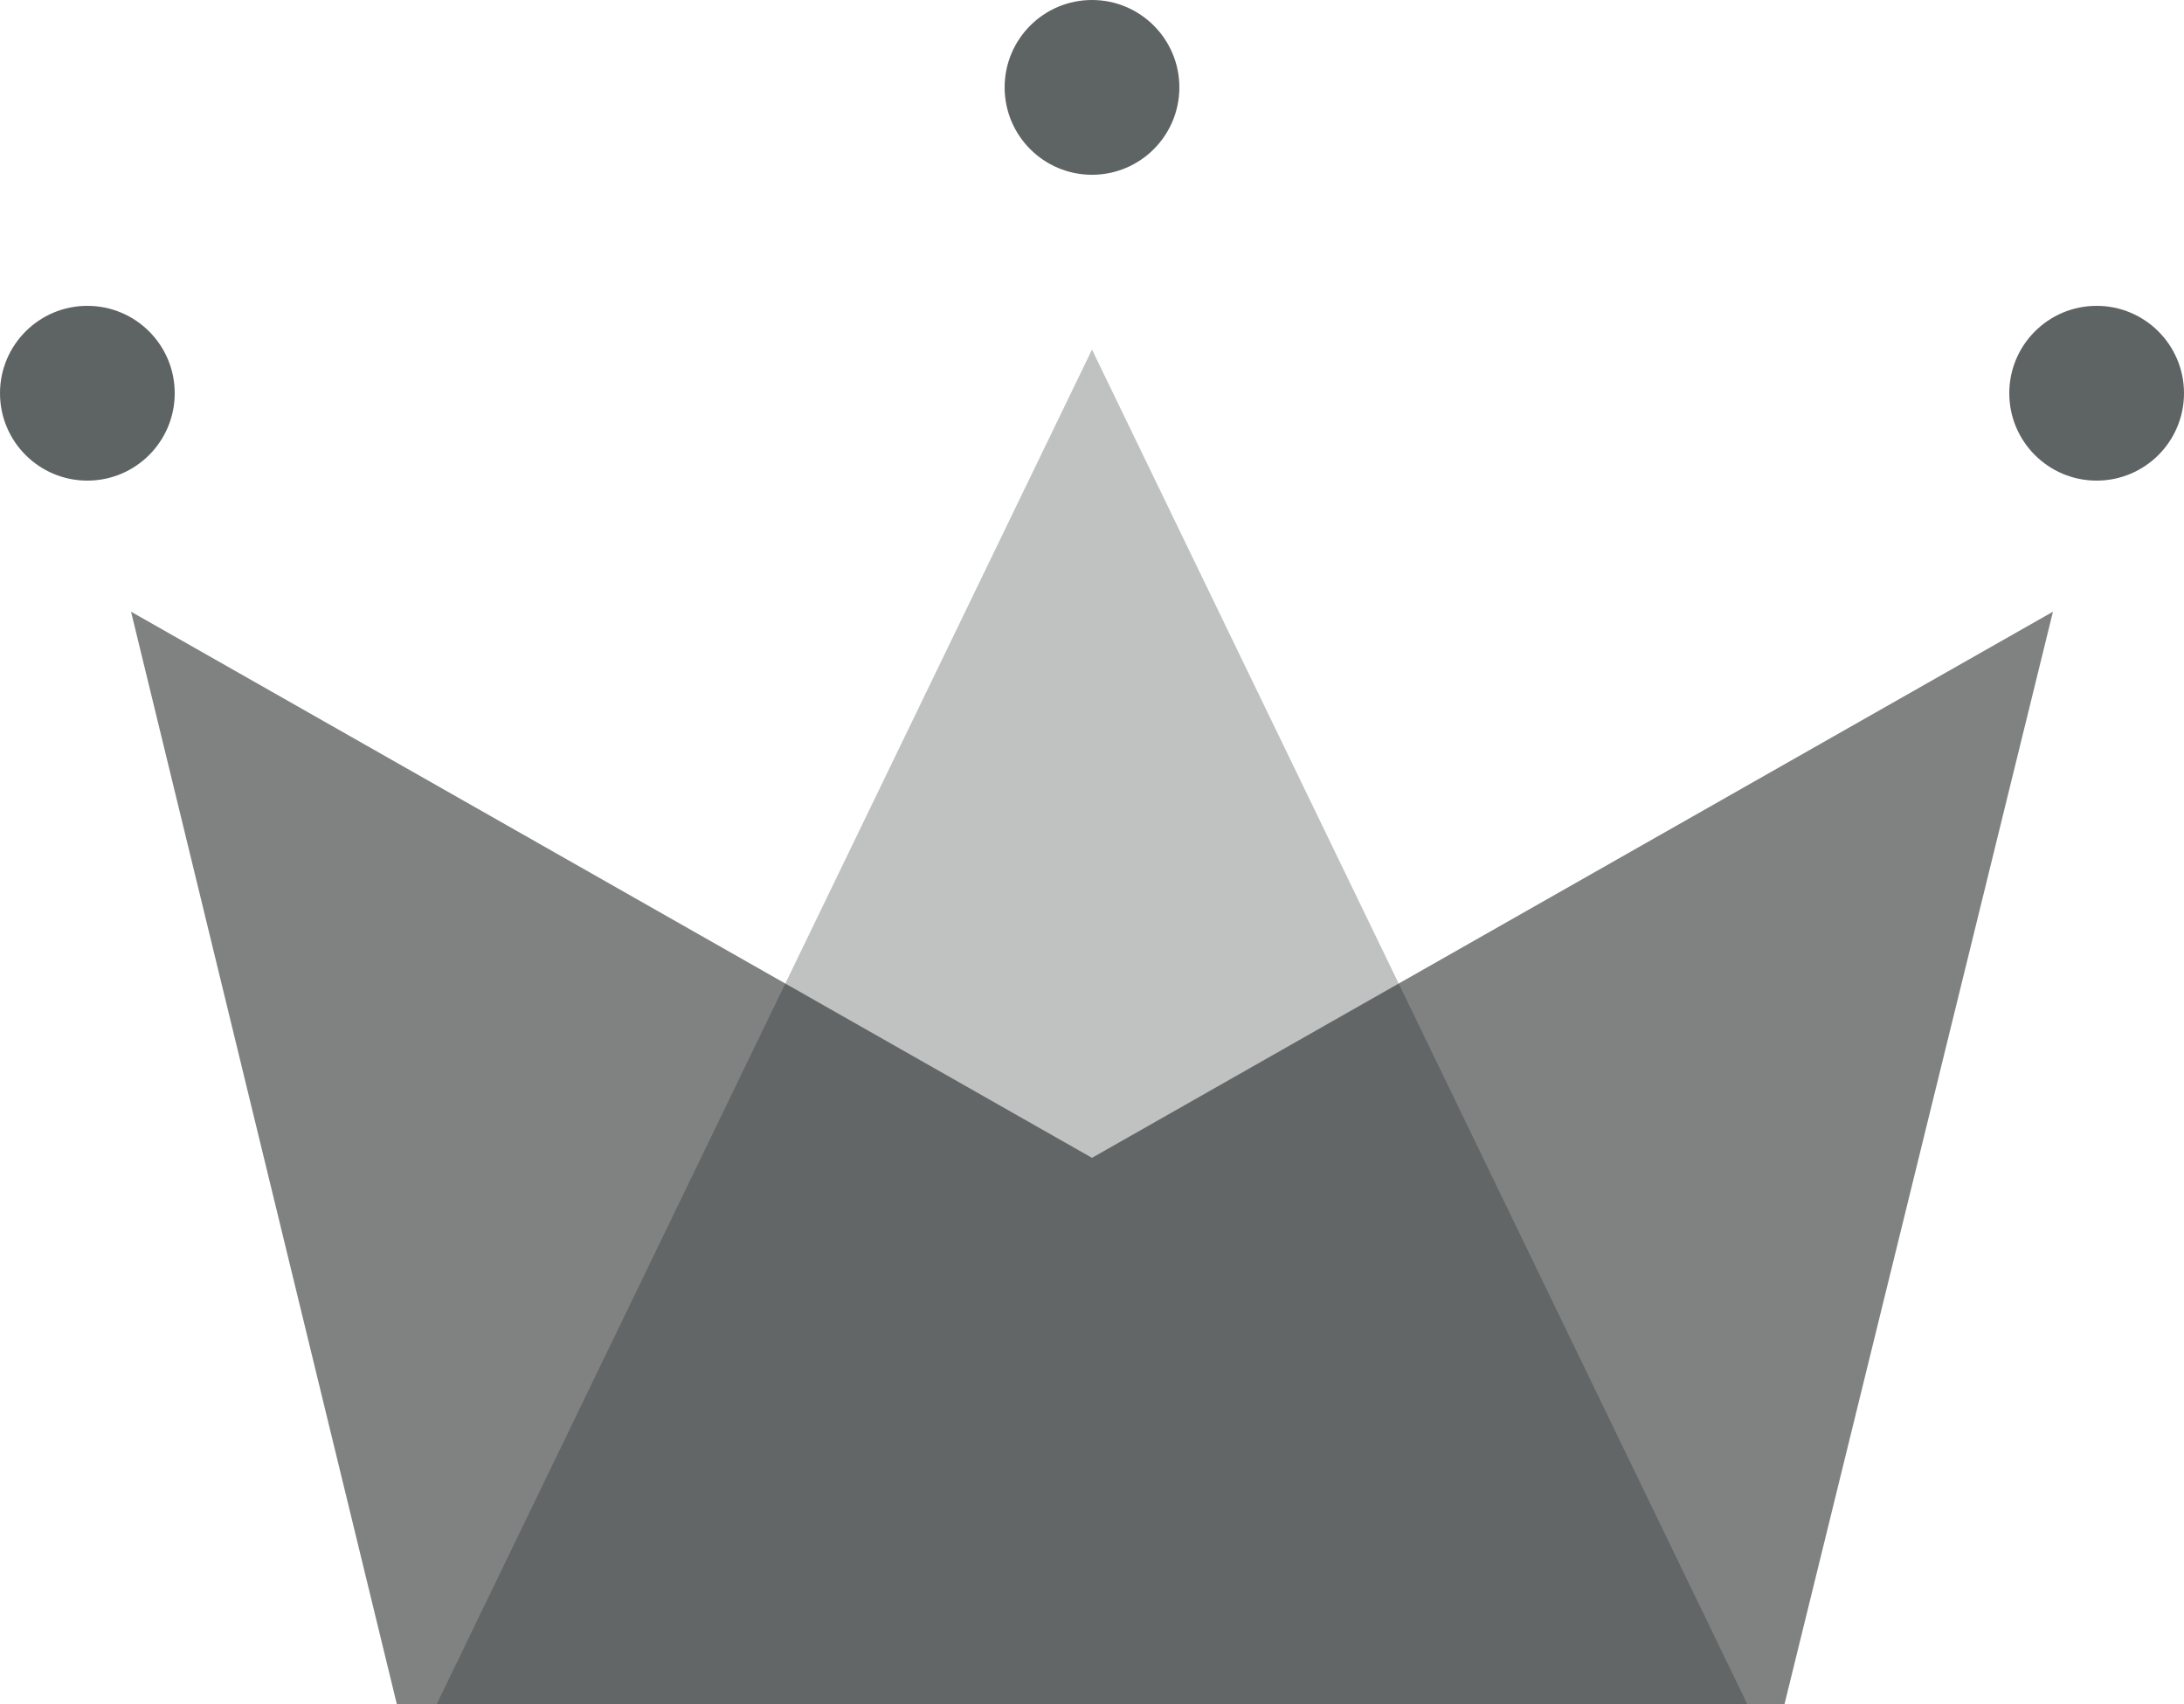
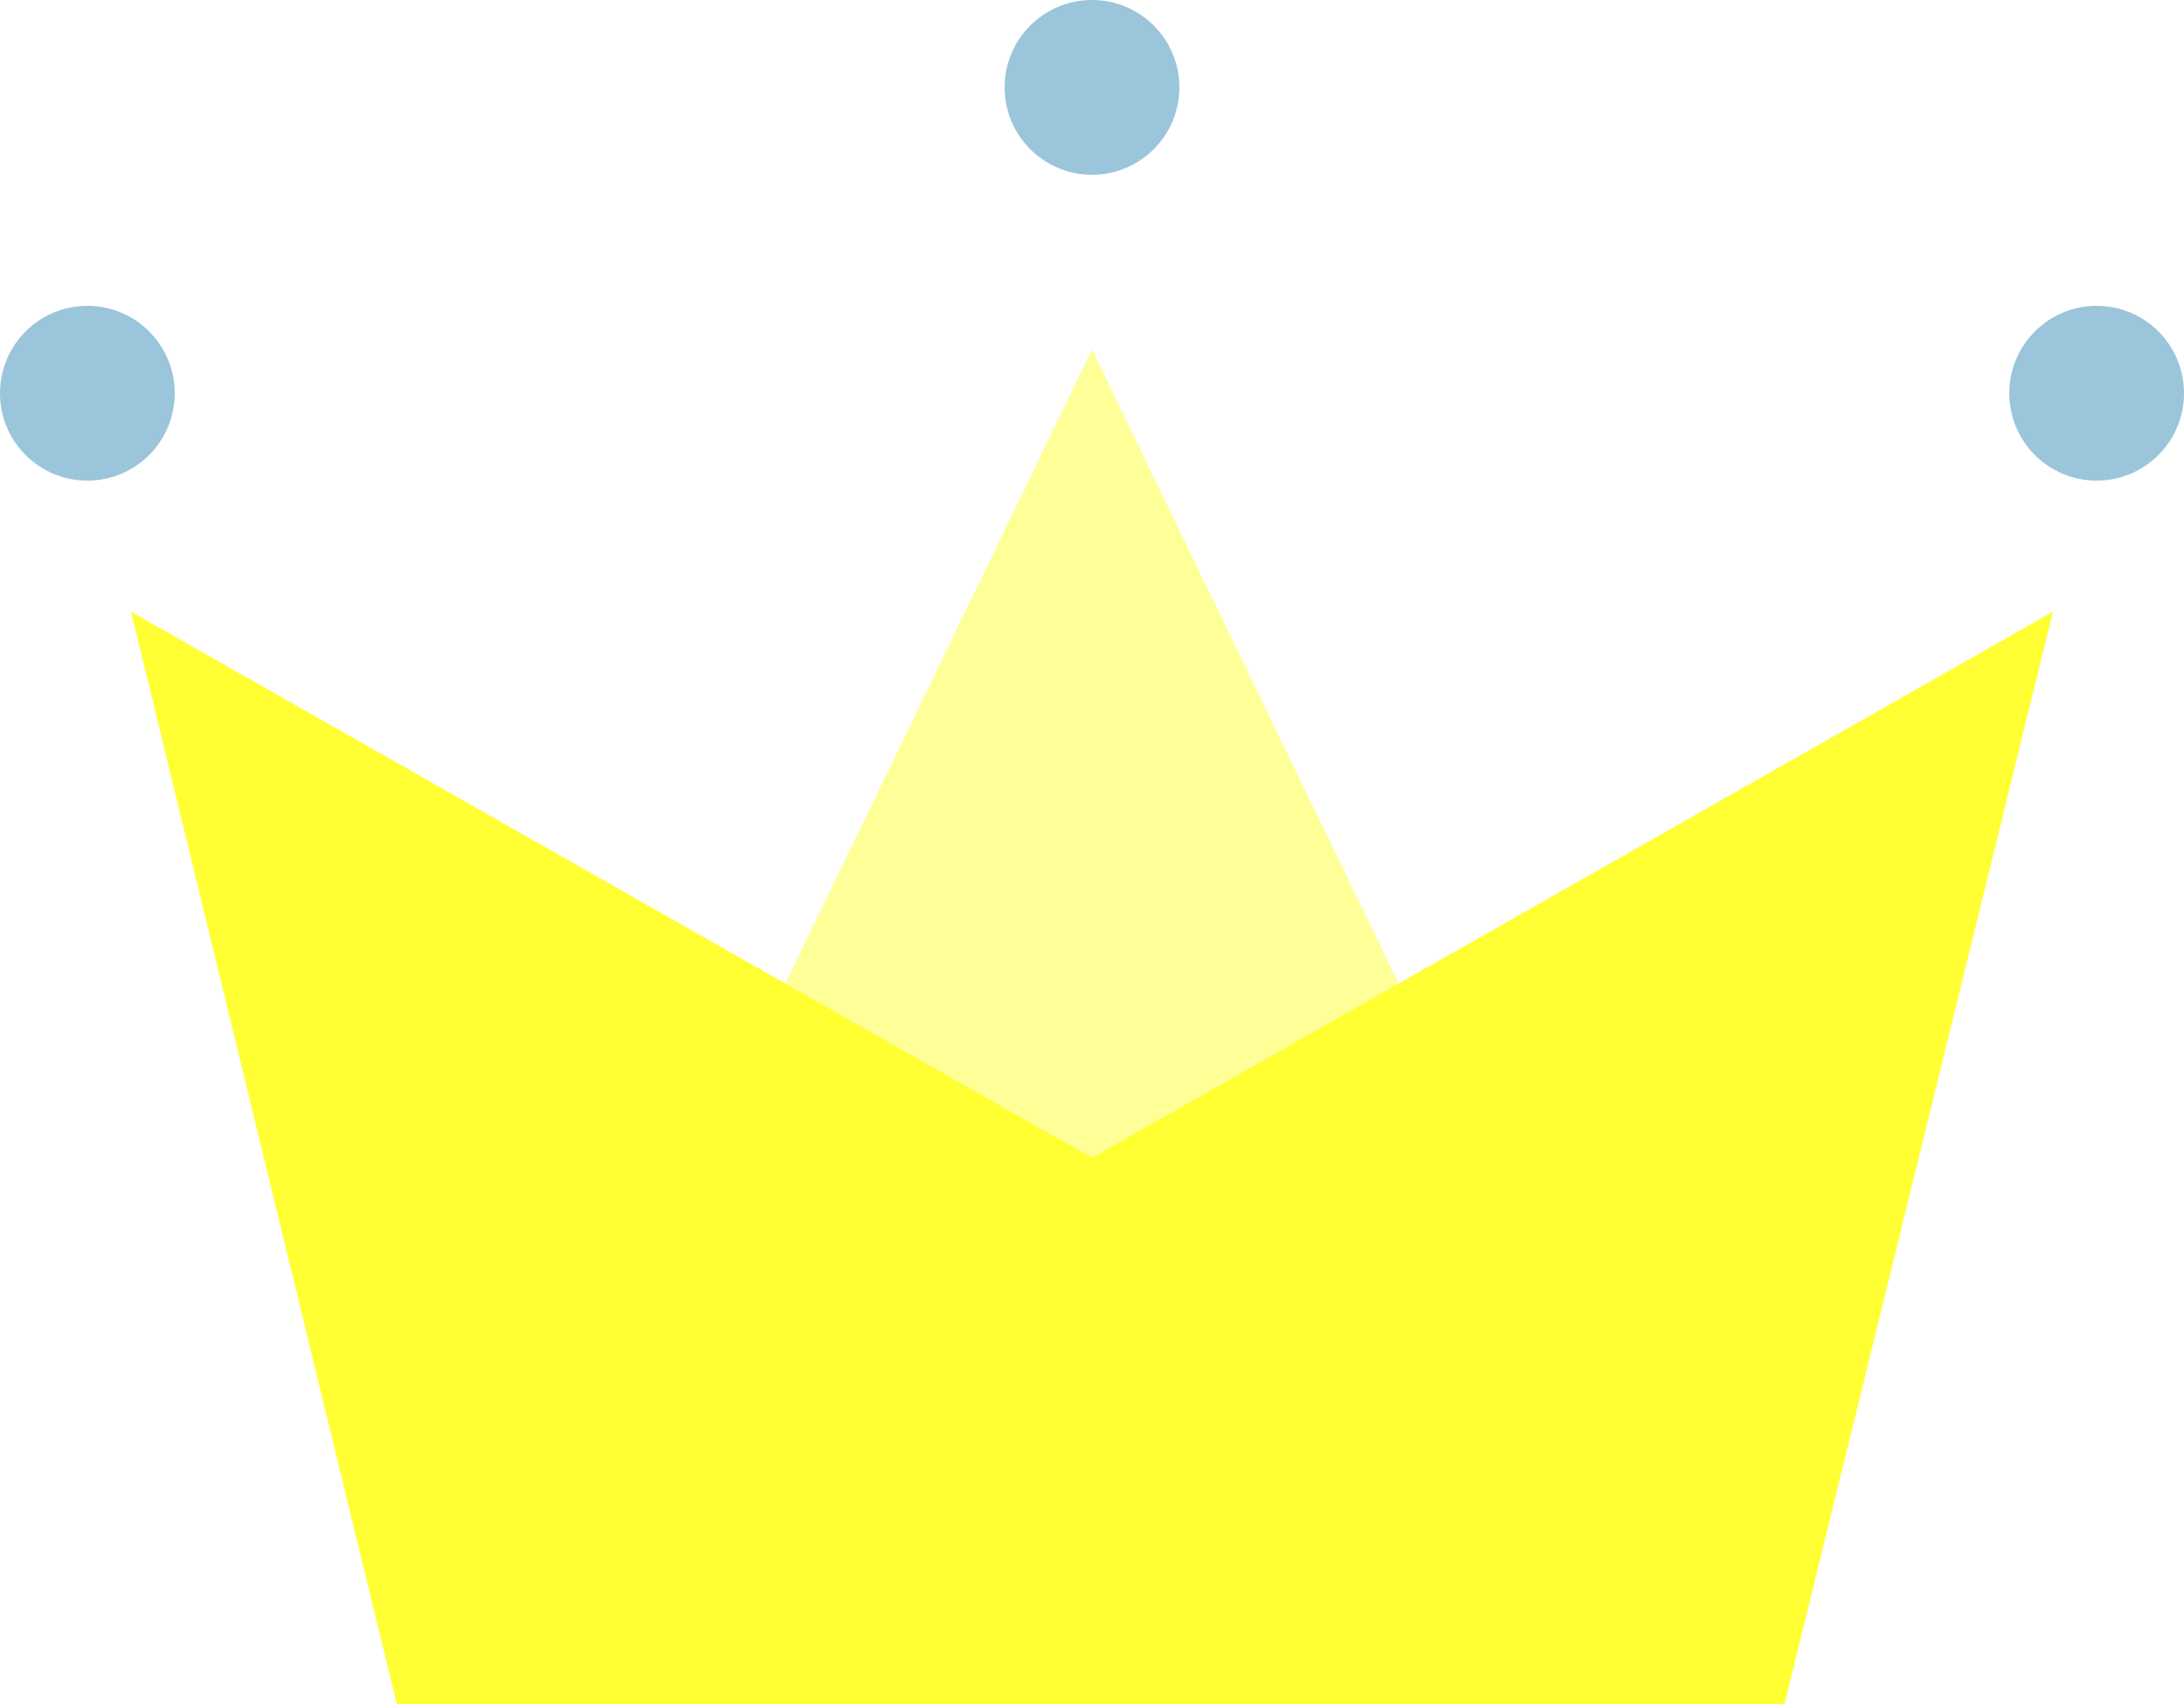
<svg xmlns="http://www.w3.org/2000/svg" width="50px" height="39px" viewBox="0 0 50 39" version="1.1">
  <g id="WiP" stroke="none" stroke-width="1" fill="none" fill-rule="evenodd">
    <g id="Artboard" transform="translate(-90, -38)">
      <g id="Group" transform="translate(90, 38)">
-         <polygon id="Rectangle" fill="#808282" points="3 14 25 26.5 47 14 40.855 39 9.084 39" />
-         <polygon id="Triangle" fill-opacity="0.263" fill="#101A1A" points="25 8 40 39 10 39" />
-         <circle id="Oval" fill="#5E6363" cx="2" cy="9" r="2" />
-         <circle id="Oval" fill="#5E6363" cx="25" cy="2" r="2" />
-         <circle id="Oval" fill="#5E6363" cx="48" cy="9" r="2" />
+         <polygon id="Rectangle" fill="#FFFF33" points="3 14 25 26.5 47 14 40.855 39 9.084 39" />
+         <polygon id="Triangle" fill-opacity="0.5" fill="#FFFF33" points="25 8 40 39 10 39" />
+         <circle id="Oval" fill="#9ac5db" cx="2" cy="9" r="2" />
+         <circle id="Oval" fill="#9ac5db" cx="25" cy="2" r="2" />
+         <circle id="Oval" fill="#9ac5db" cx="48" cy="9" r="2" />
      </g>
    </g>
  </g>
</svg>
